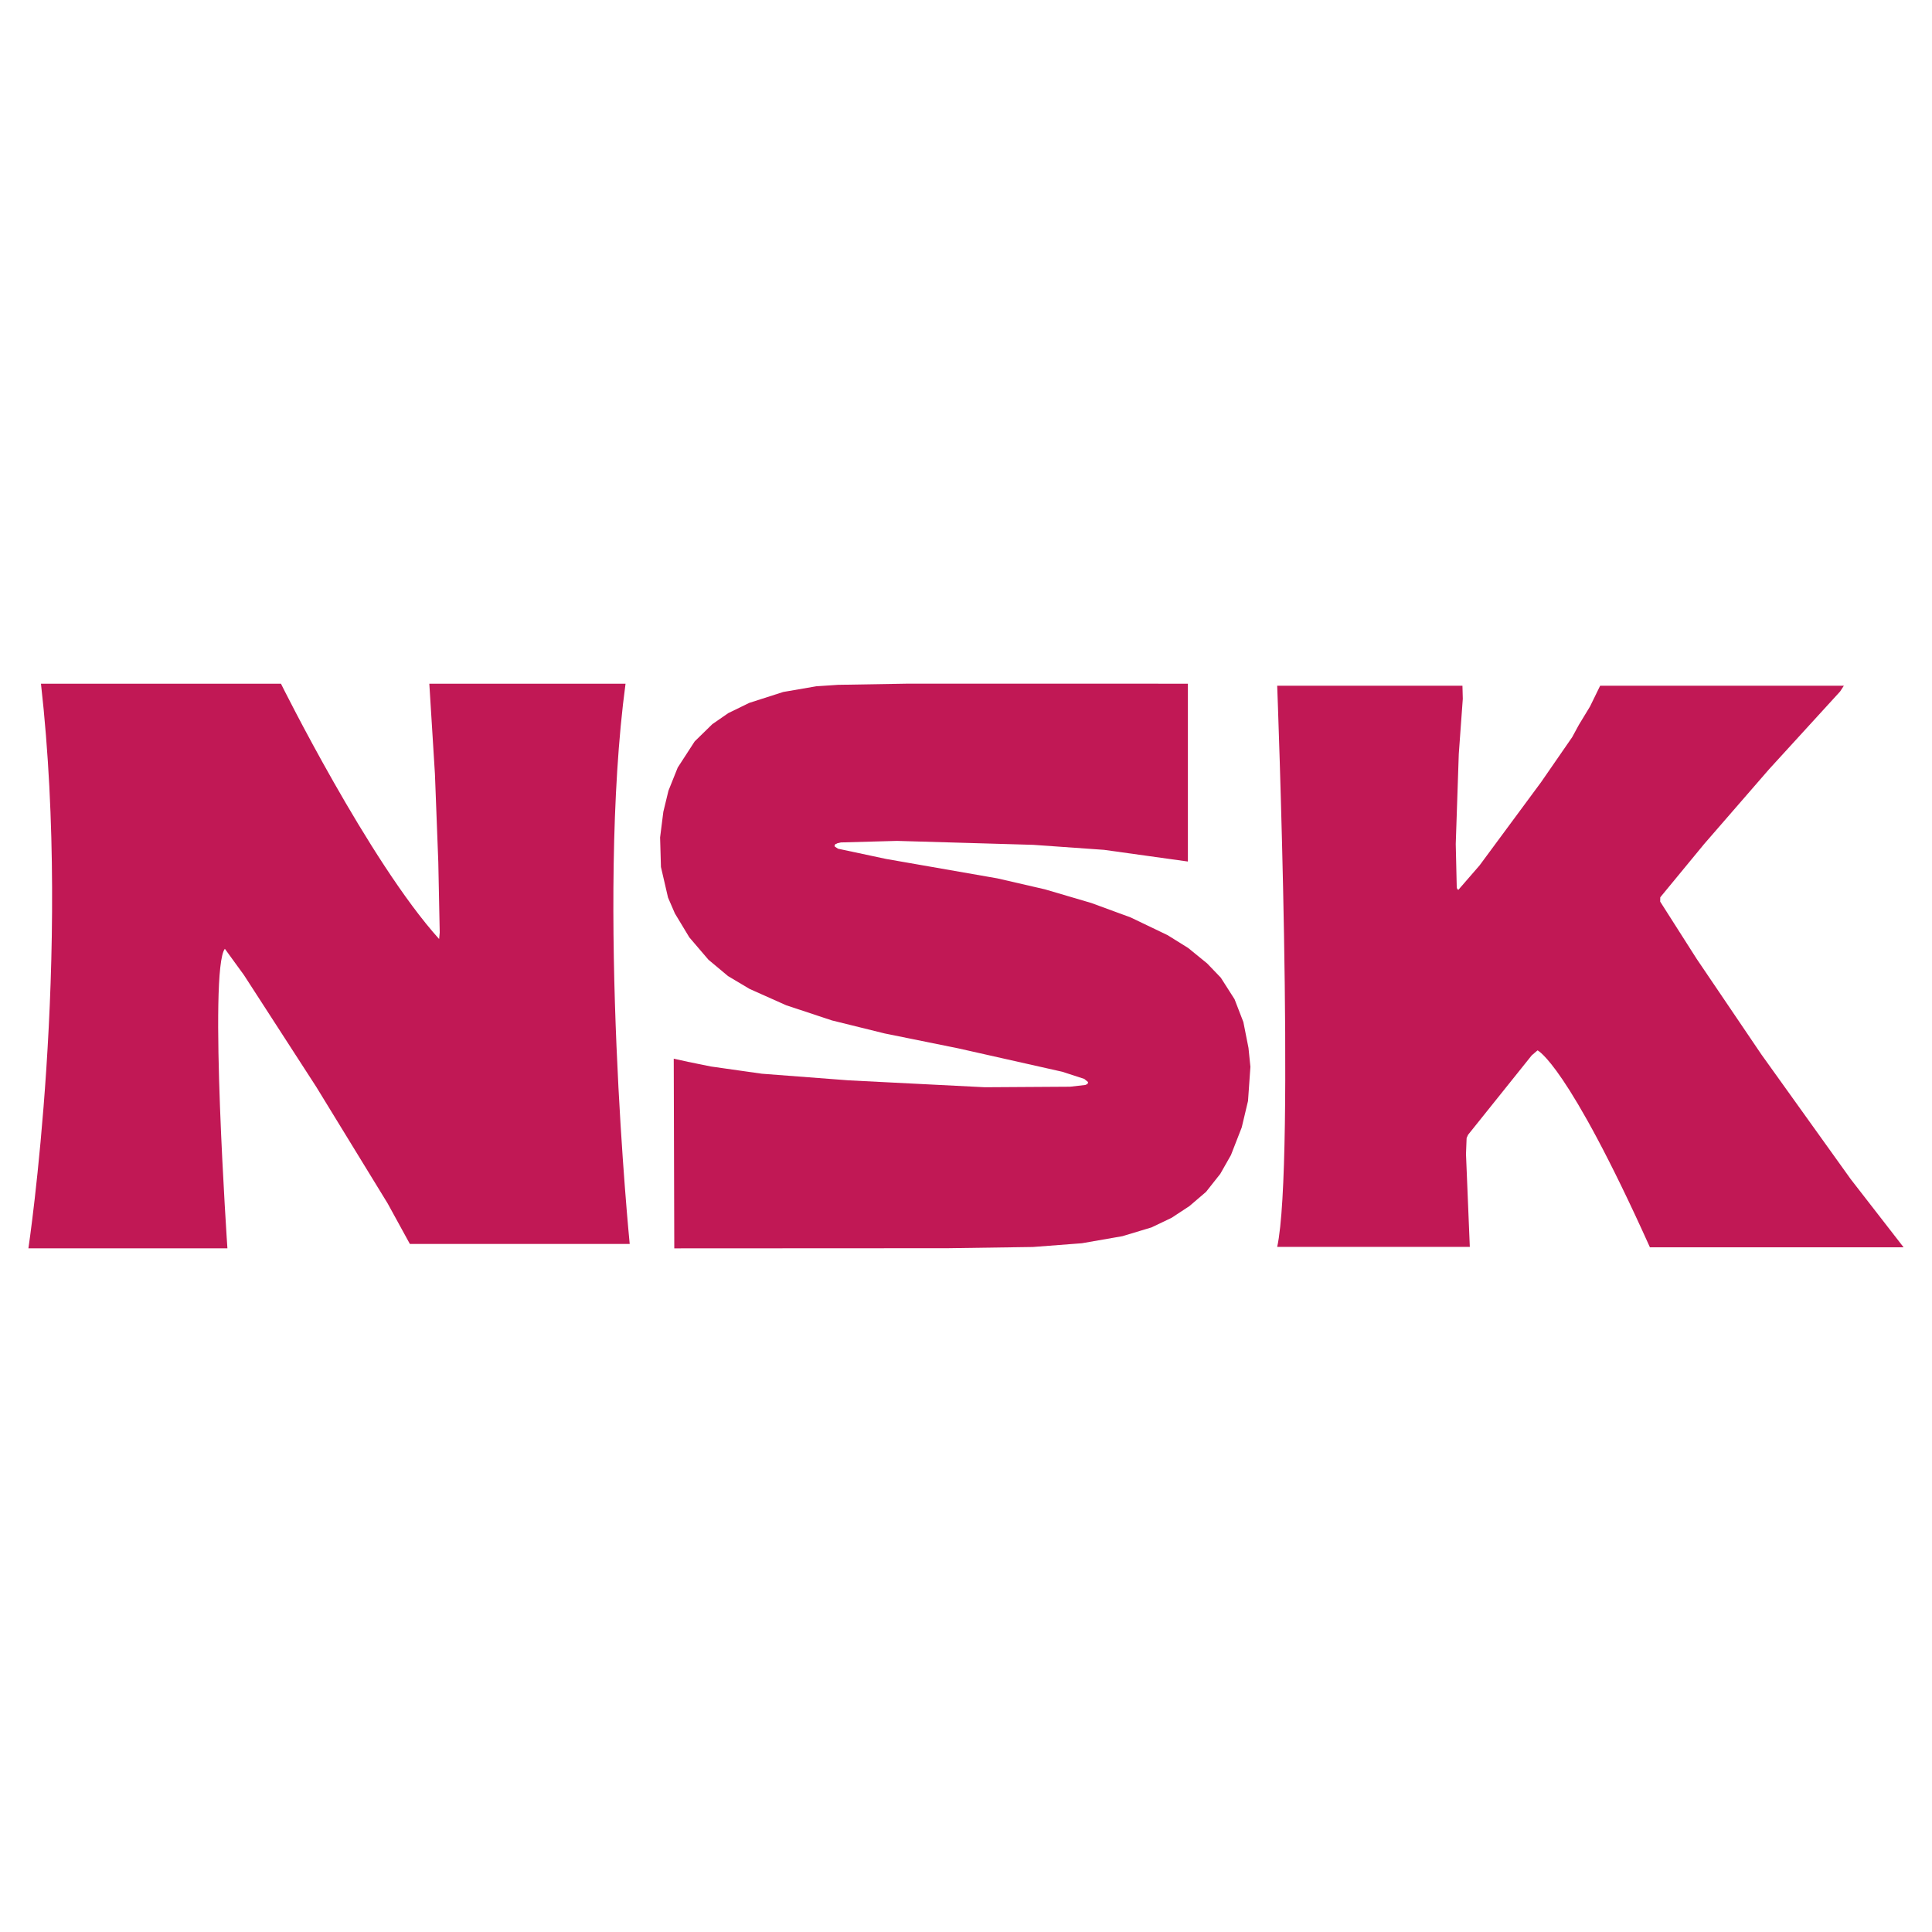
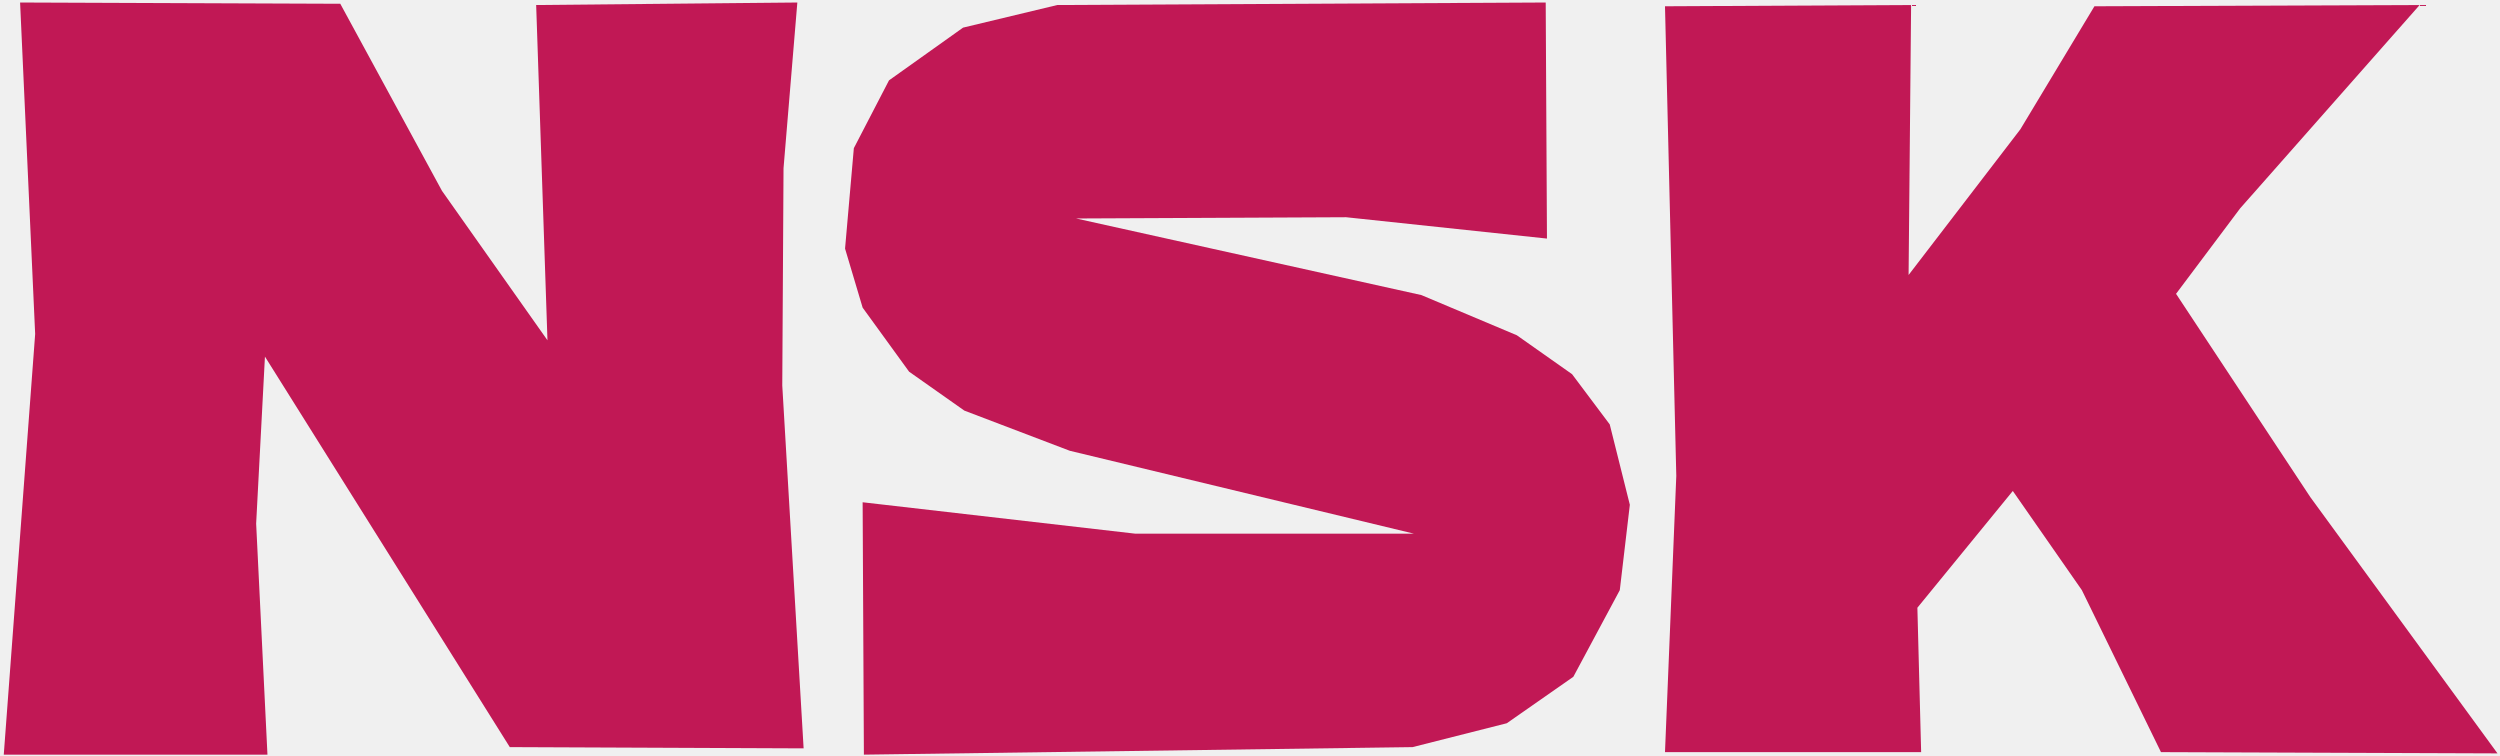
- <svg xmlns="http://www.w3.org/2000/svg" width="2500" height="2500" viewBox="0 0 192.756 192.756">
-   <g fill-rule="evenodd" clip-rule="evenodd">
-     <path fill="#fff" d="M0 0h192.756v192.756H0V0z" />
-     <path d="M189.922 124.443l-5.271-6.793-8.916-12.445-6.459-9.54-3.639-5.711.006-.417.068-.094 4.311-5.233 6.475-7.459 7.088-7.758.379-.579h-24.316l-1.014 2.077-1.109 1.825-.668 1.23-3.109 4.499-6.131 8.296-2.117 2.44-.115-.09-.045-.165-.1-4.319.303-8.985.4-5.499-.035-1.308h-18.482s1.816 47.715 0 55.985h19.217l-.381-9.26.062-1.596.146-.326 6.35-7.924.58-.498s2.938 1.26 11.213 19.648h25.309v-.001zM124.754 106.438l-.24 3.408-.627 2.638-1.076 2.76-1.063 1.871-1.418 1.795-1.658 1.42-1.776 1.168-2.009.961-2.903.875-4.048.705-4.877.373-8.501.123-27.285.014-.054-18.924 1.433.316 2.25.459 5.108.725 8.672.662 13.574.688 8.502-.053 1.535-.176.074-.043.086-.023.031-.045.041-.026.022-.086v-.074l-.369-.306-2.192-.713-10.374-2.334-7.352-1.489-5.261-1.3-4.557-1.51-3.653-1.631-2.151-1.281-1.955-1.633-1.909-2.232-1.441-2.388-.683-1.58-.708-3.055-.084-2.947.323-2.554.51-2.106.925-2.31 1.695-2.613 1.761-1.72 1.589-1.099 2.099-1.023 3.382-1.086 3.3-.569 2.183-.145 7.014-.117 27.877.005v17.741l-8.368-1.165-7.058-.499-13.6-.394-5.595.154-.375.09-.073.048-.091.018-.023.043-.071.095.022.118.321.213 4.799 1.022 11.106 1.939 4.748 1.095 4.629 1.363 3.912 1.436 3.693 1.771 2.059 1.283 1.883 1.535 1.365 1.422 1.371 2.148.881 2.28.511 2.584.192 1.885zM62.41 68.213H42.833l.56 9.008.336 8.79.142 7.029-.06.645c-6.99-7.734-15.78-25.472-15.78-25.472H4.087c3.096 27.329-1.253 56.333-1.253 56.333h19.855s-1.893-27.797-.254-29.884l1.909 2.628 7.205 11.141 7.127 11.635 2.218 4.045h21.932s-3.373-33.929-.416-55.898z" fill="#c11855" />
-   </g>
+ <svg xmlns="http://www.w3.org/2000/svg" viewBox="0 0 1991 602" width="1991" height="602">
+   <path d="M 1326 5 L 1335 379 L 1326 599 L 1530 599 L 1527 484 L 1603 391 L 1658 470 L 1721 599 L 1989 600 L 1840 396 L 1733 234 L 1784 166 L 1927 4 L 1668 5 L 1609 103 L 1520 219 L 1522 4 Z" fill="#c11855" fill-rule="evenodd" />
+   <path d="M 1231 2 L 842 4 L 767 22 L 708 64 L 680 118 L 673 198 L 687 245 L 724 296 L 768 327 L 852 359 L 1126 425 L 904 425 L 687 400 L 688 601 L 1125 595 L 1200 576 L 1253 539 L 1290 470 L 1298 402 L 1282 338 L 1252 298 L 1208 267 L 1132 235 L 857 174 L 1072 173 L 1232 190 Z" fill="#c11855" fill-rule="evenodd" />
+   <path d="M 16 2 L 28 266 L 3 601 L 213 601 L 204 417 L 211 284 L 406 595 L 640 596 L 623 307 L 624 134 L 635 2 L 427 4 L 436 271 L 352 152 L 271 3 Z" fill="#c11855" fill-rule="evenodd" />
</svg>
